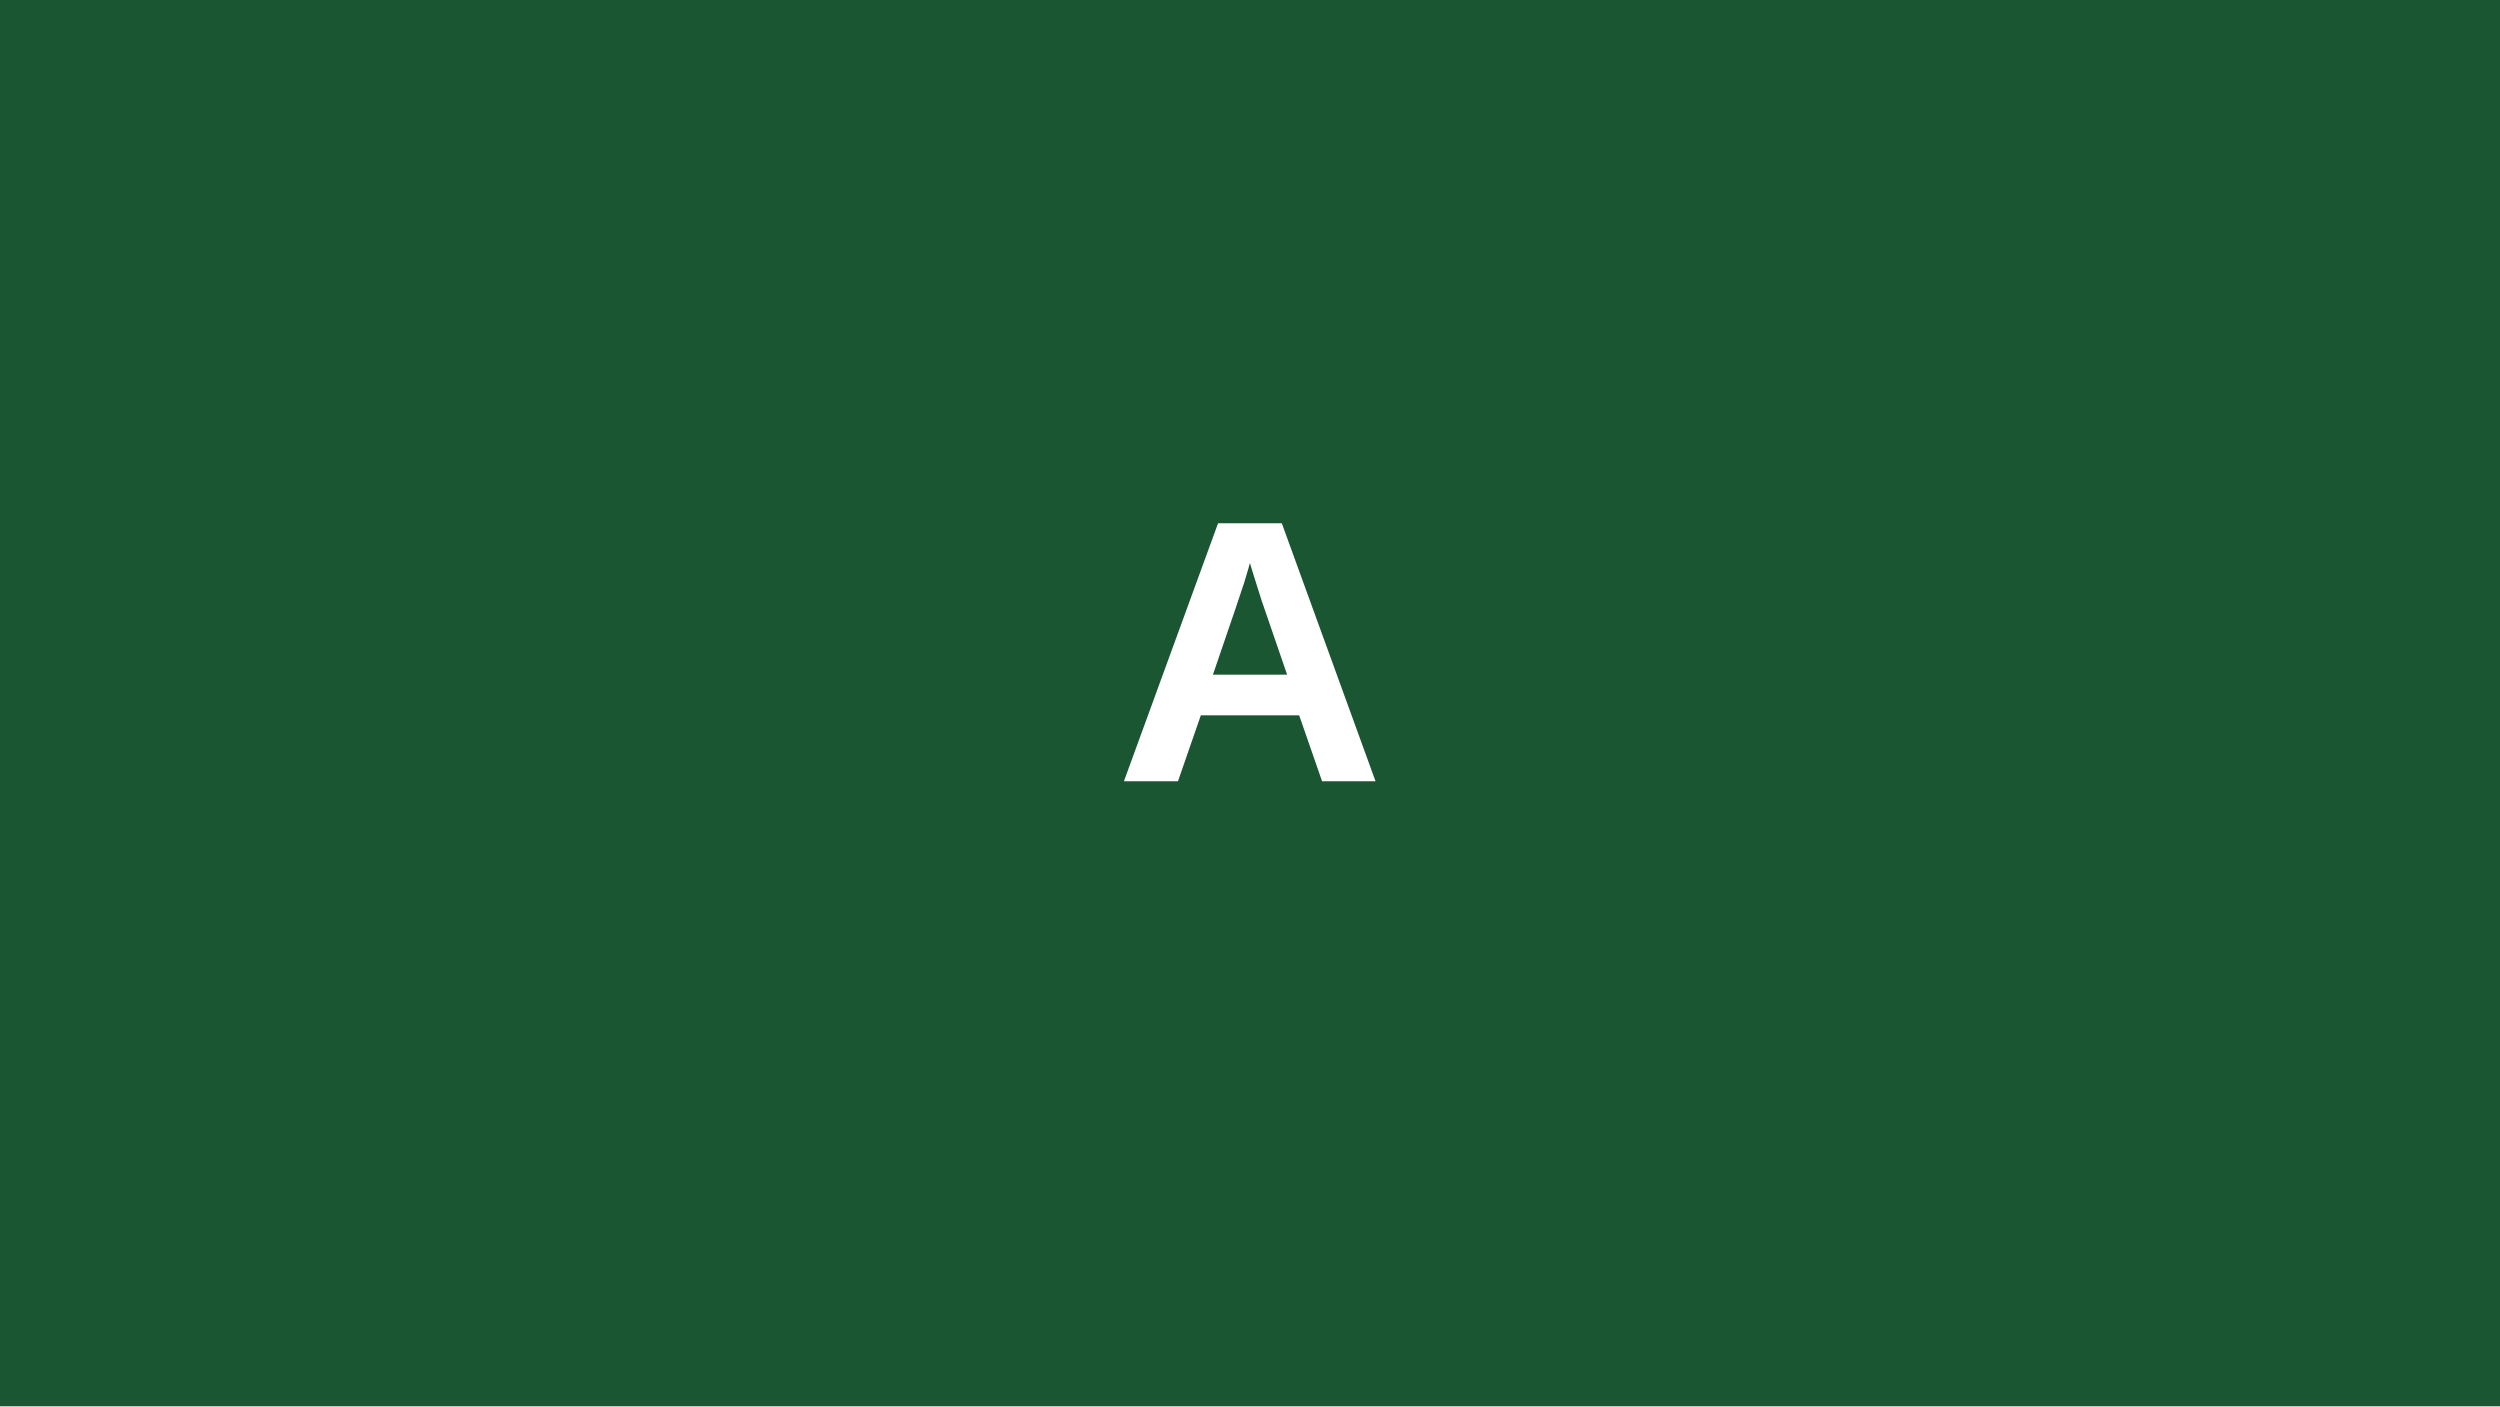
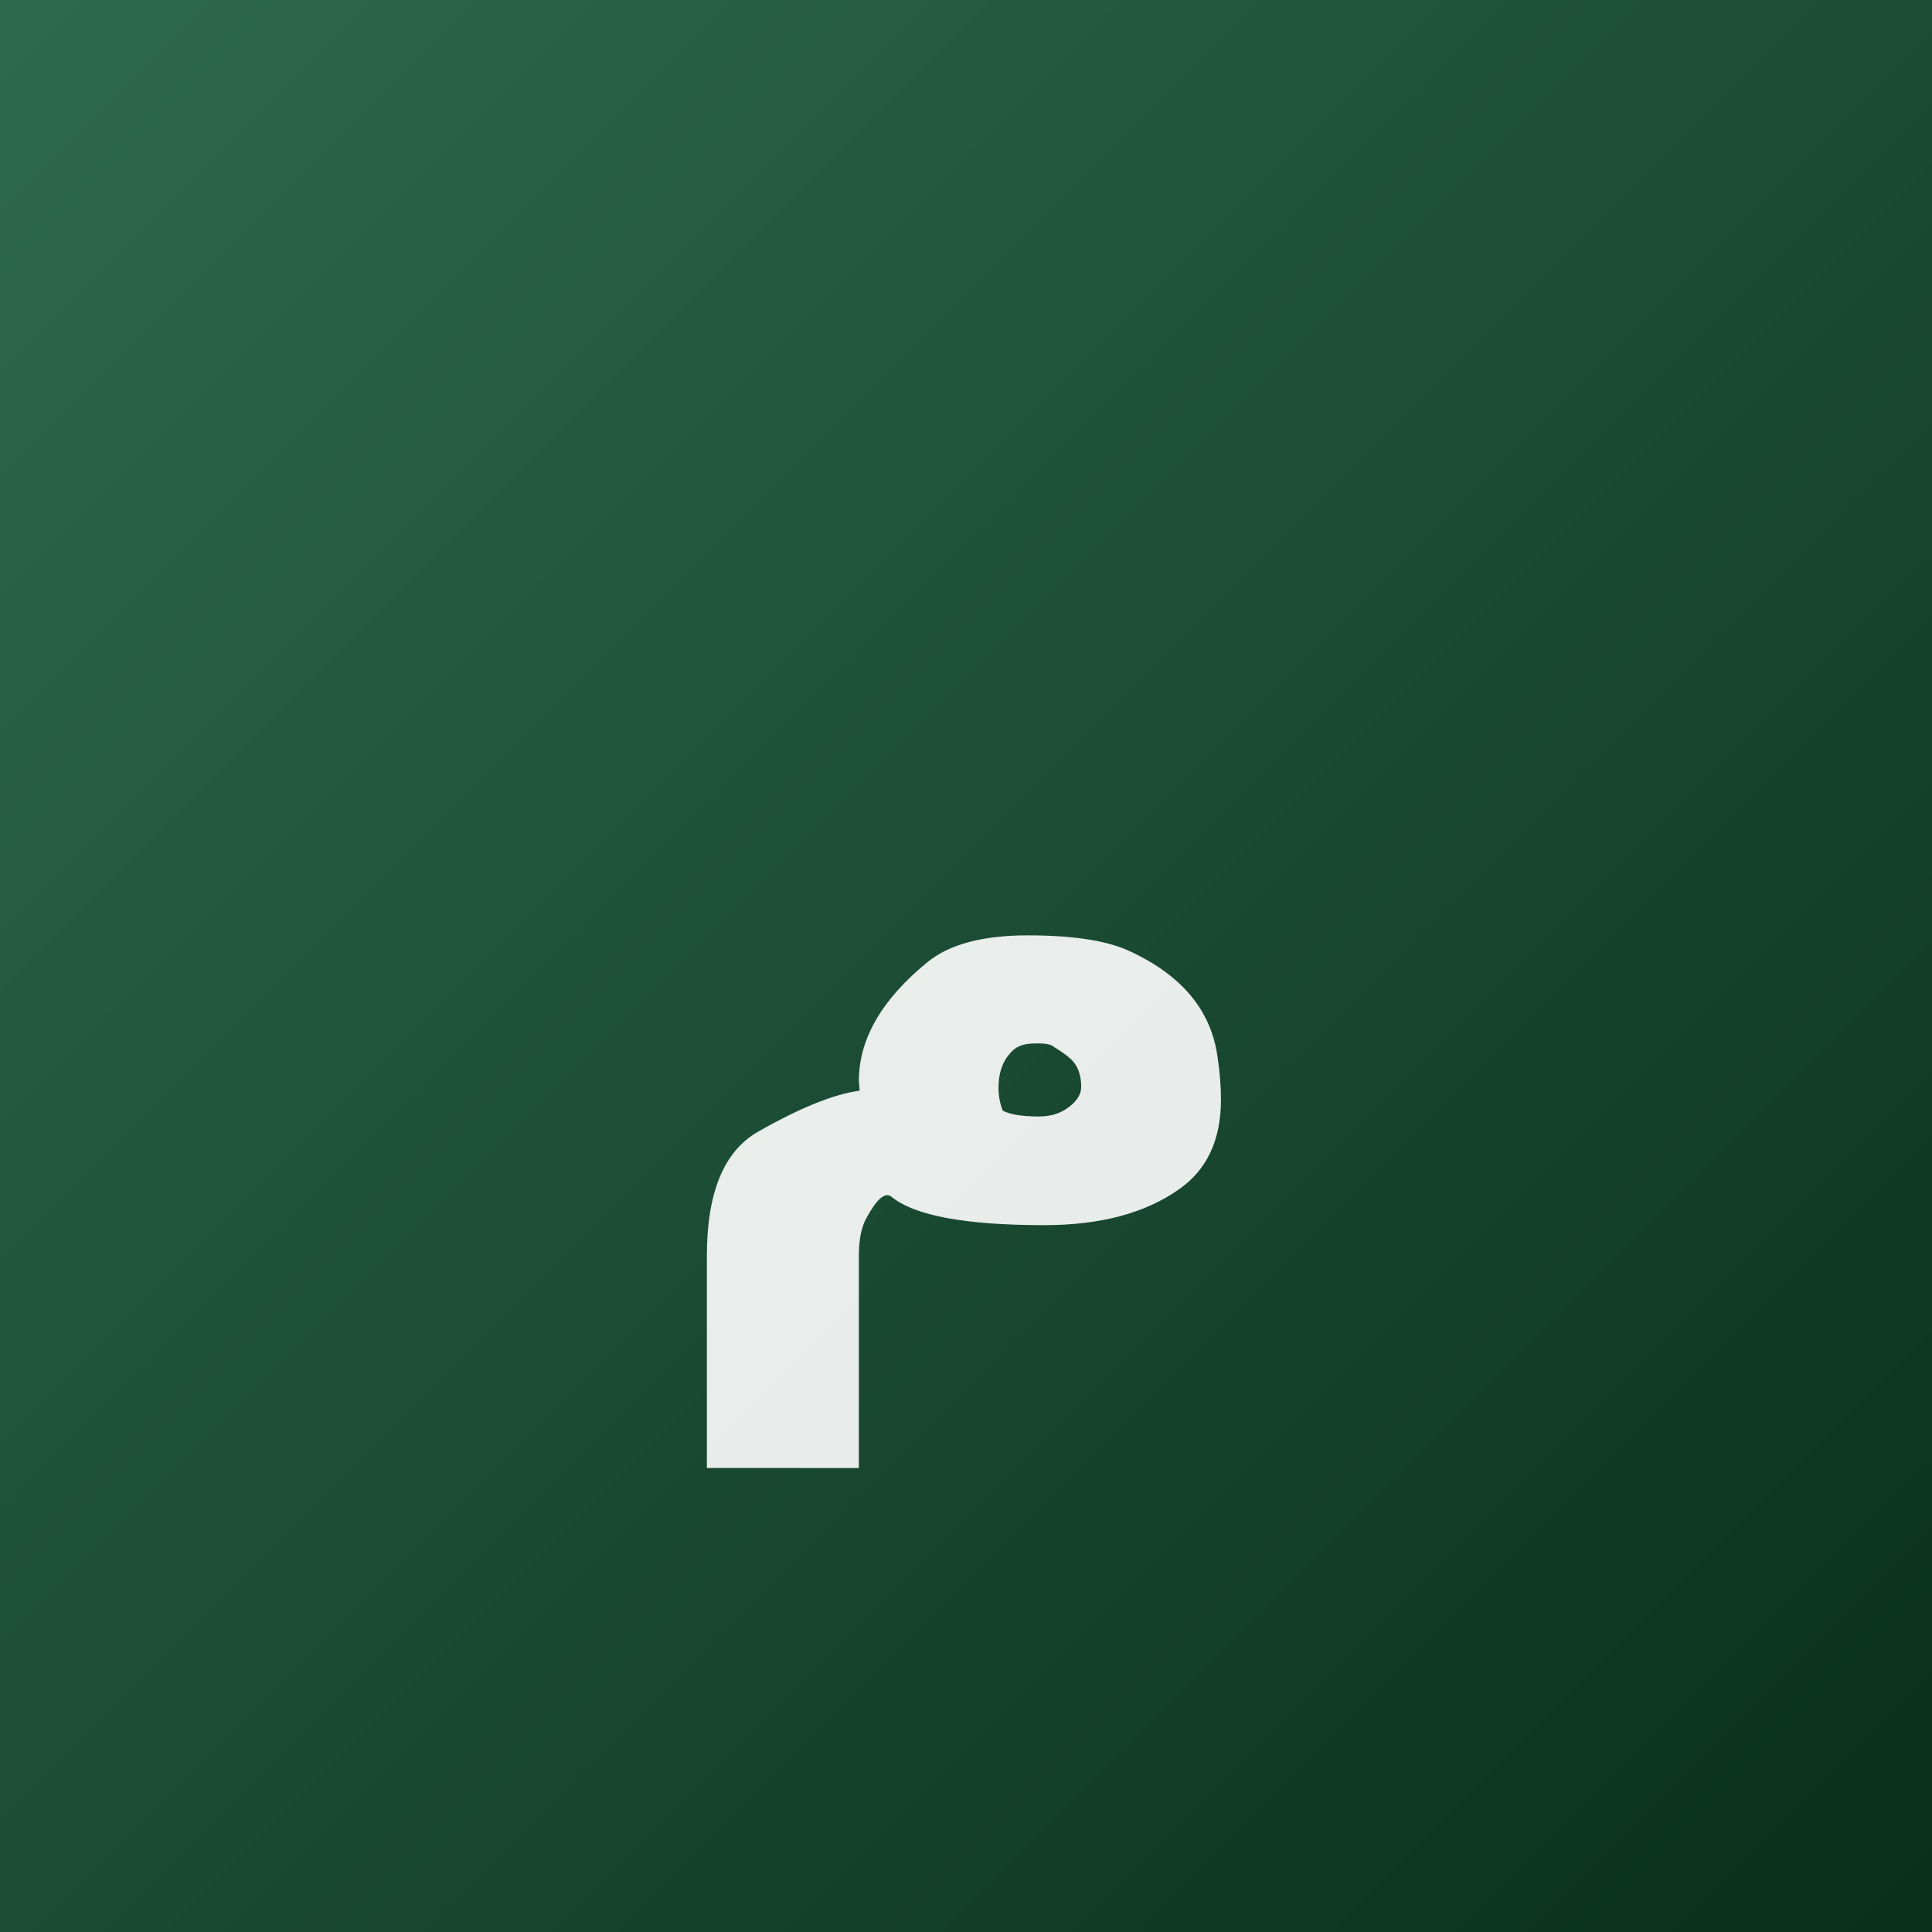
- <svg xmlns="http://www.w3.org/2000/svg" width="800" height="450" viewBox="0 0 800 450">
-   <rect width="800" height="450" fill="#1a5632" />
-   <text x="400" y="250" text-anchor="middle" fill="white" font-size="120" font-weight="bold" font-family="Arial">A</text>
+ <svg xmlns="http://www.w3.org/2000/svg" width="200" height="200" viewBox="0 0 200 200">
+   <defs>
+     <linearGradient id="g" x1="0%" y1="0%" x2="100%" y2="100%">
+       <stop offset="0%" style="stop-color:#2d6a4f;stop-opacity:1" />
+       <stop offset="100%" style="stop-color:#0a2e1a;stop-opacity:1" />
+     </linearGradient>
+   </defs>
+   <rect width="200" height="200" fill="url(#g)" />
+   <text x="100" y="130" text-anchor="middle" fill="white" font-size="90" font-weight="bold" font-family="Arial, sans-serif" opacity="0.9">م</text>
</svg>
